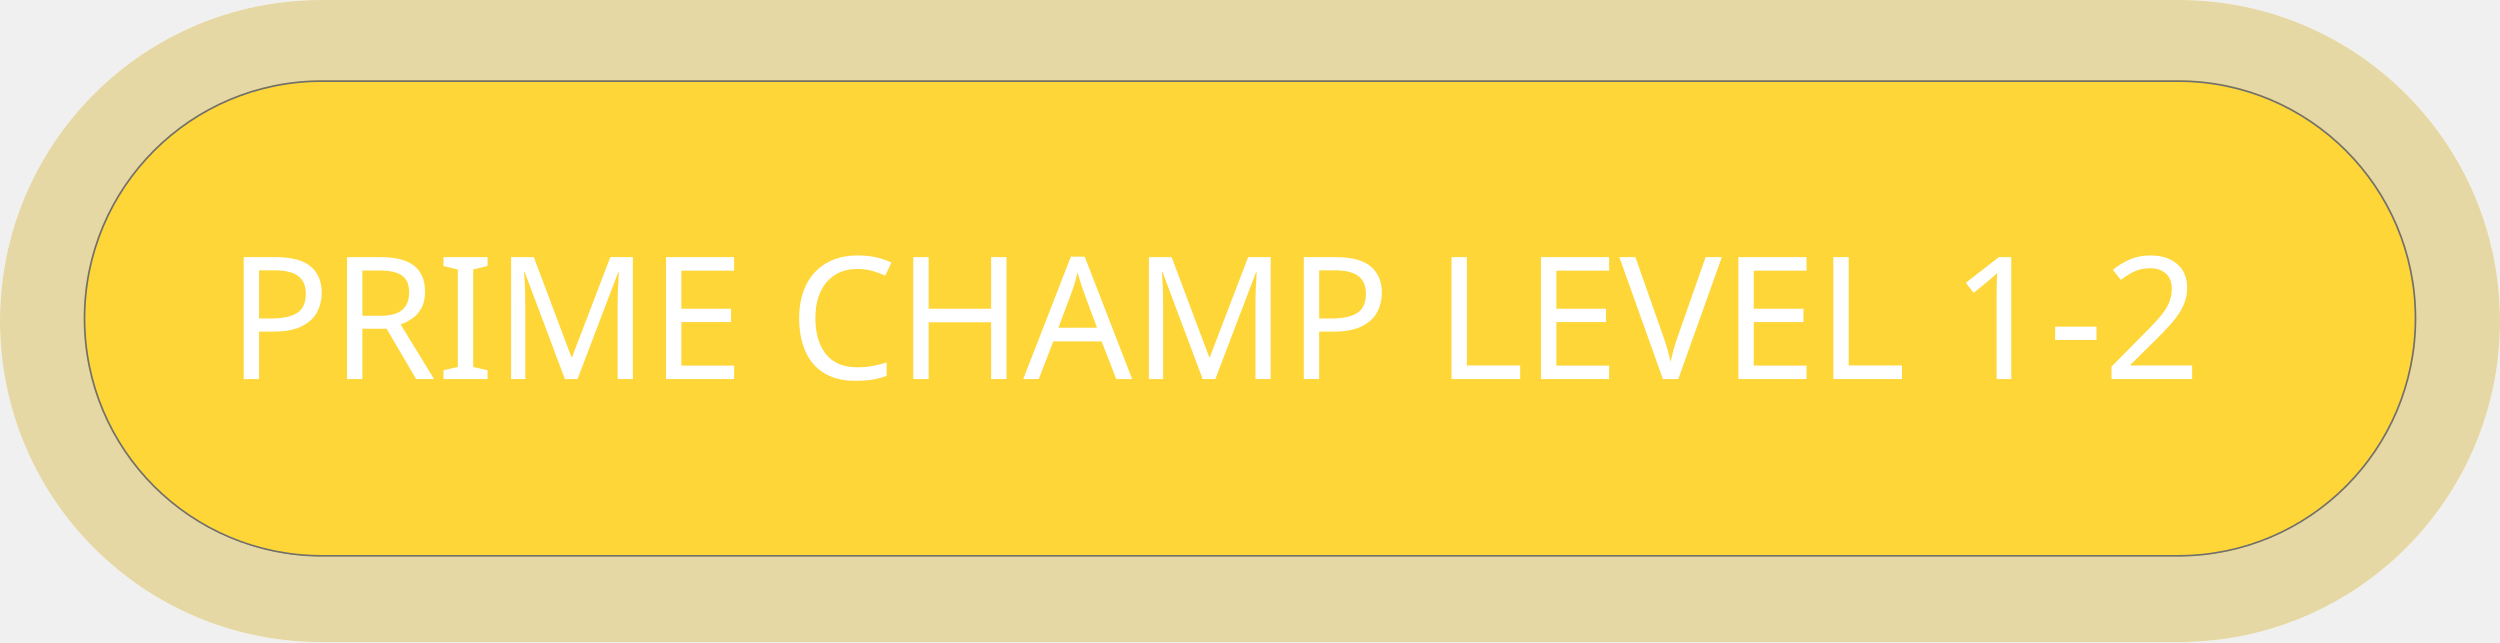
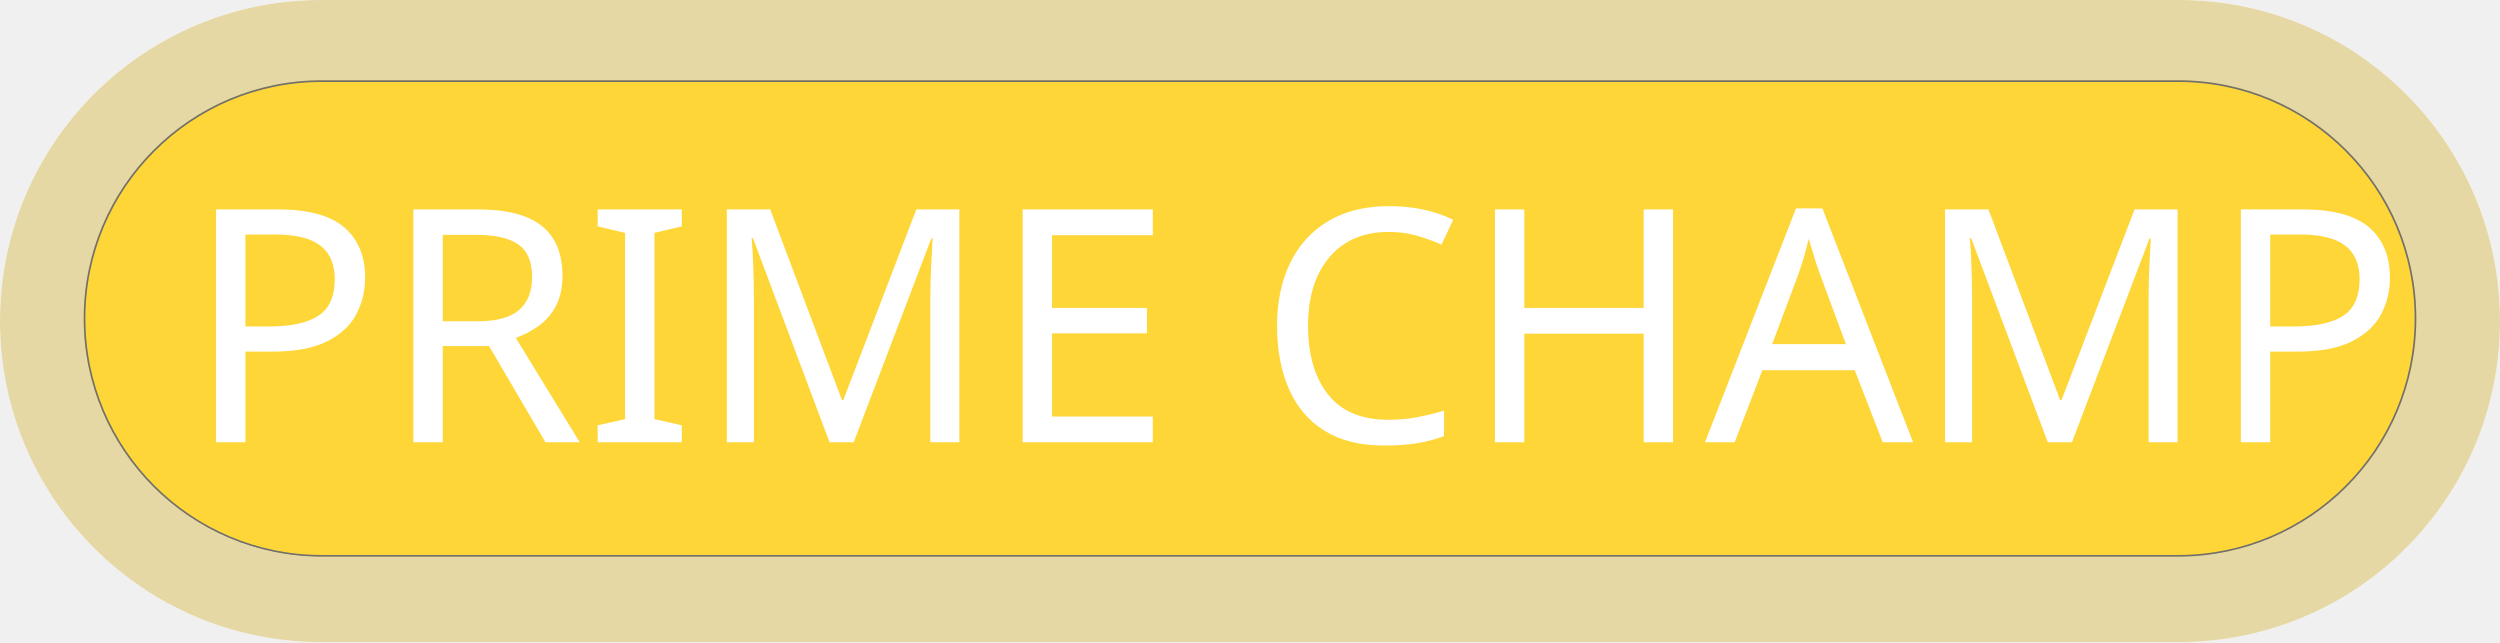
<svg xmlns="http://www.w3.org/2000/svg" width="1464" height="376" viewBox="0 0 1464 376">
  <g transform="translate(-162 -827)">
    <g transform="translate(0 564)">
      <g transform="translate(162 263)" fill="#fff" stroke="#e5d8a5" stroke-width="50">
        <rect width="1464" height="376" rx="188" stroke="none" />
        <rect x="25" y="25" width="1414" height="326" rx="163" fill="none" />
      </g>
      <g transform="translate(211 310)" fill="#fed638" stroke="#707070" stroke-width="1">
        <rect width="1366" height="279" rx="139.5" stroke="none" />
        <rect x="0.5" y="0.5" width="1365" height="278" rx="139" fill="none" />
      </g>
-       <text transform="translate(295 485)" fill="#fff" font-size="100" font-family="HoboStd, Hobo Std">
-         <tspan x="0" y="0">PRIME CHAMP LEVEL 1-2</tspan>
+       <text transform="translate(270 522)" fill="#fff" font-size="191" font-family="Impact">
+         <tspan x="0" y="0">PRIME CHAMP PE</tspan>
      </text>
    </g>
  </g>
</svg>
